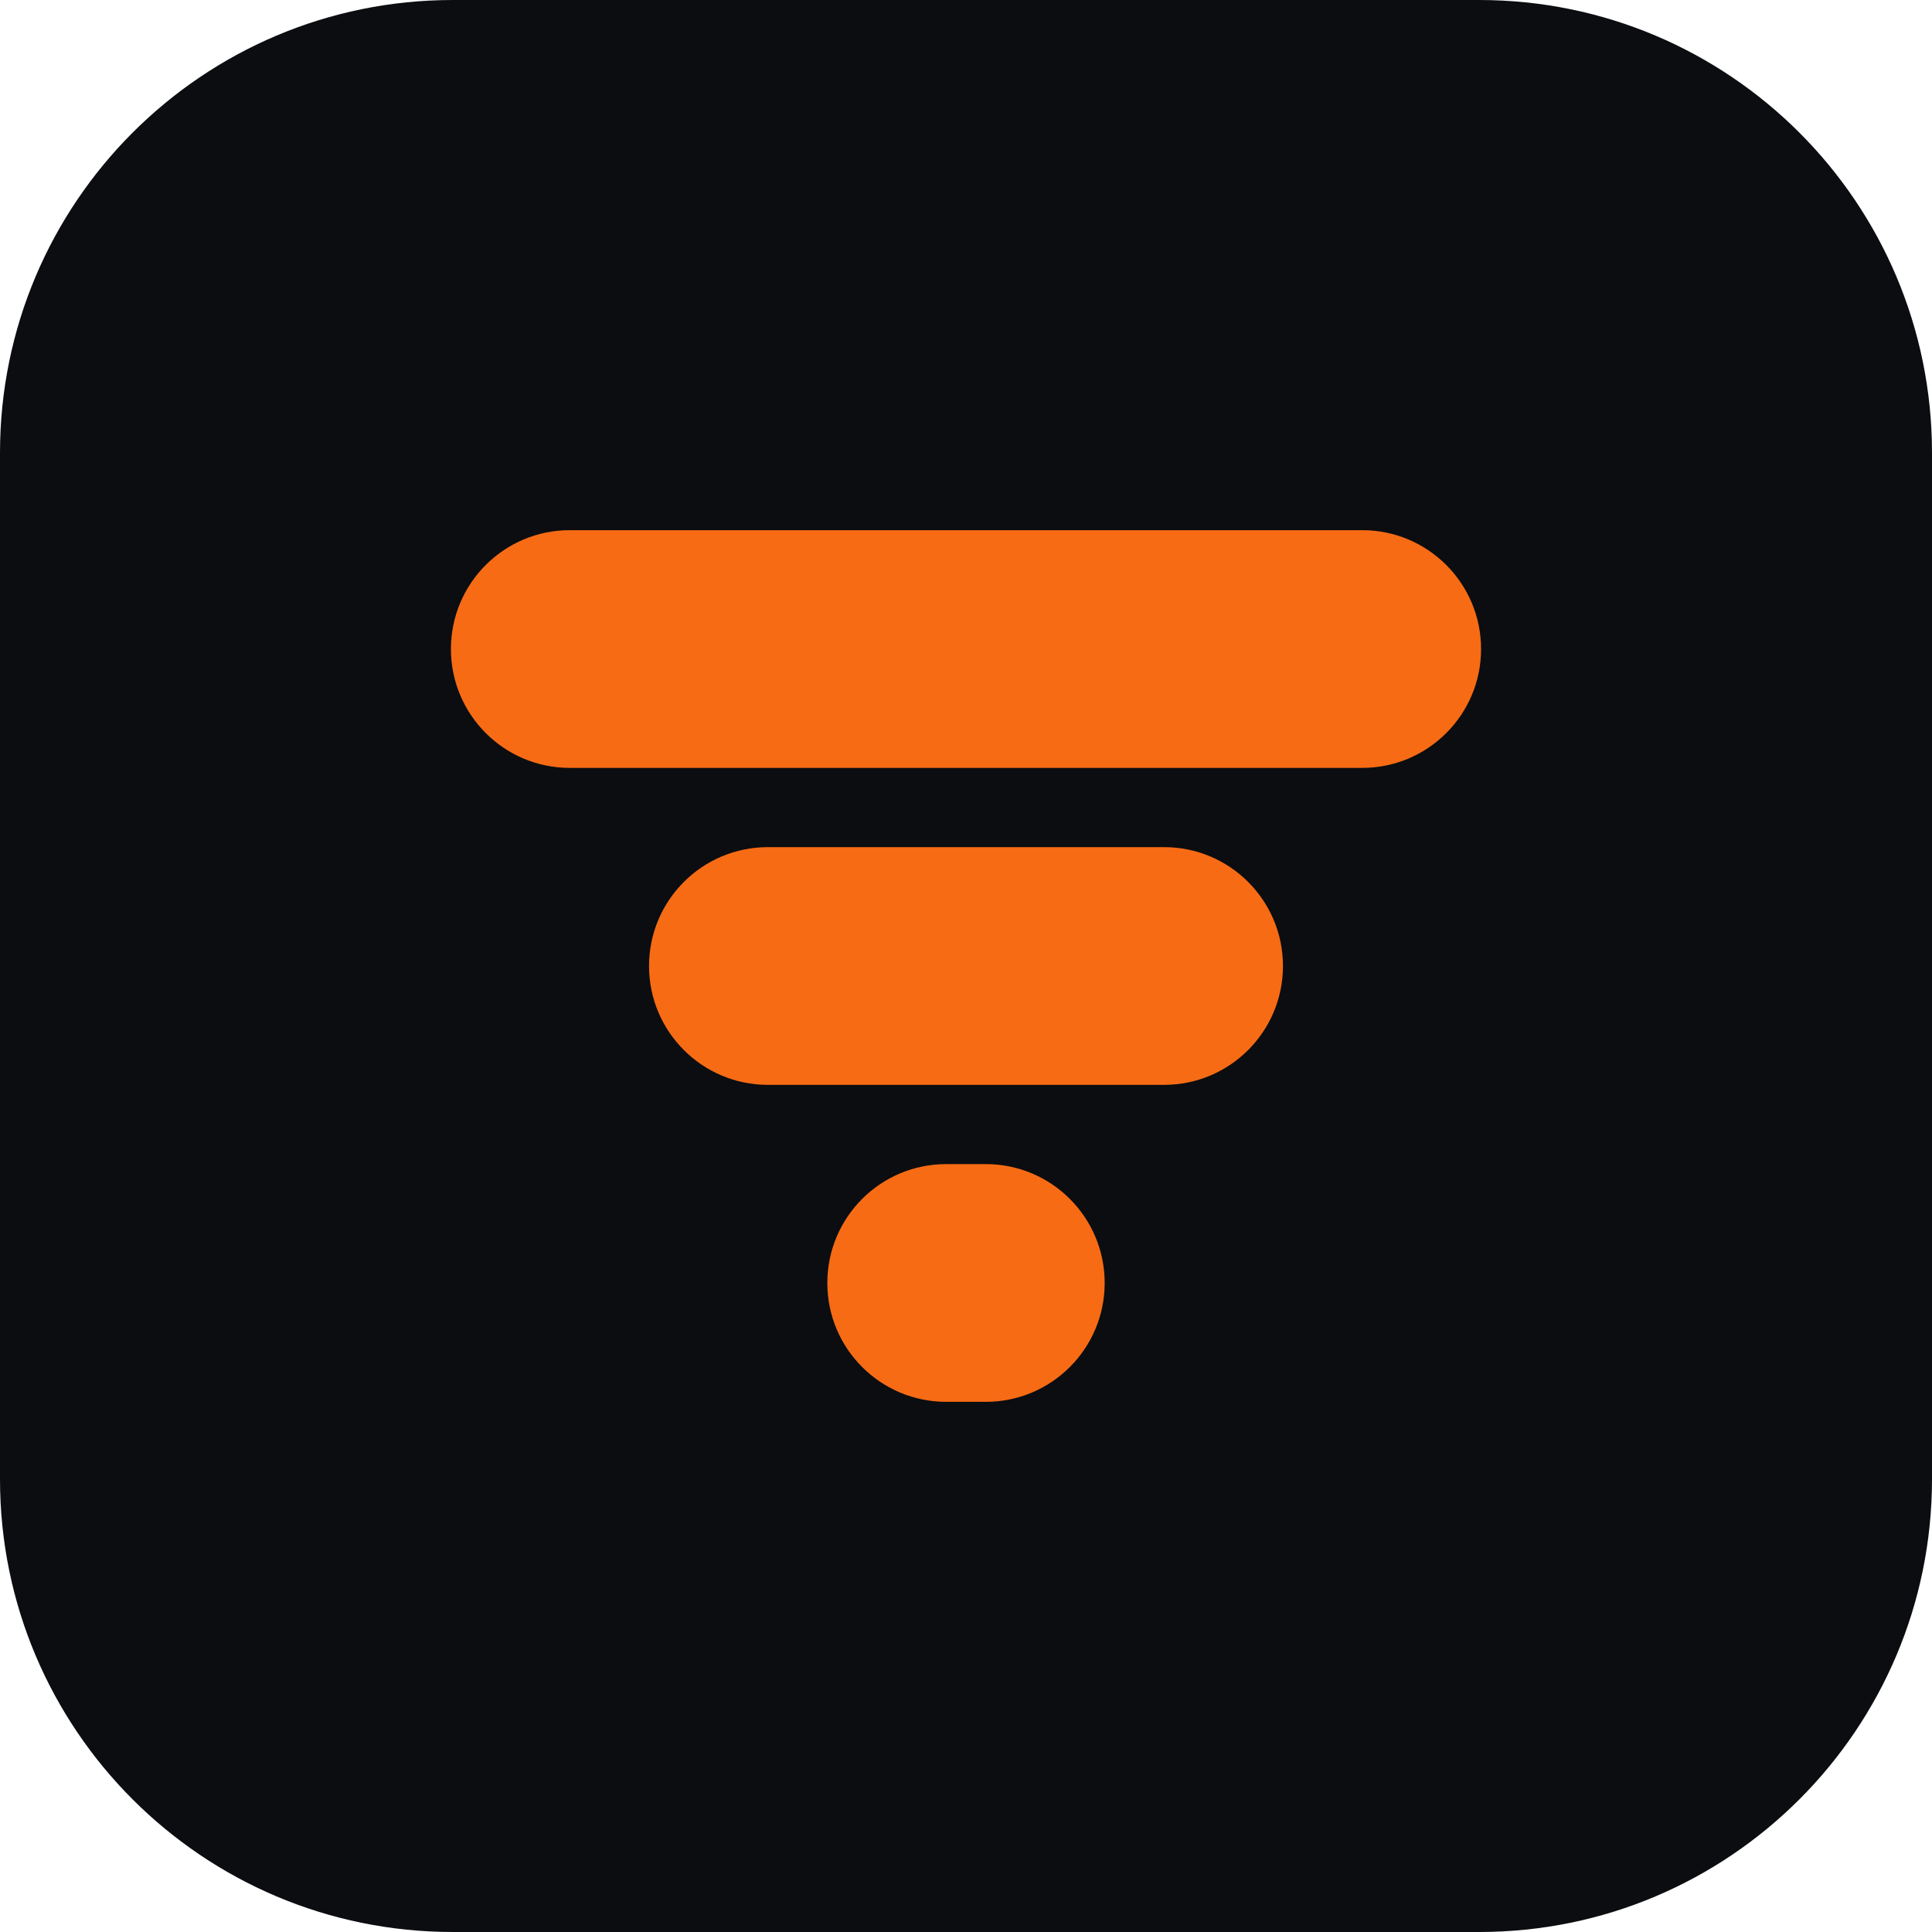
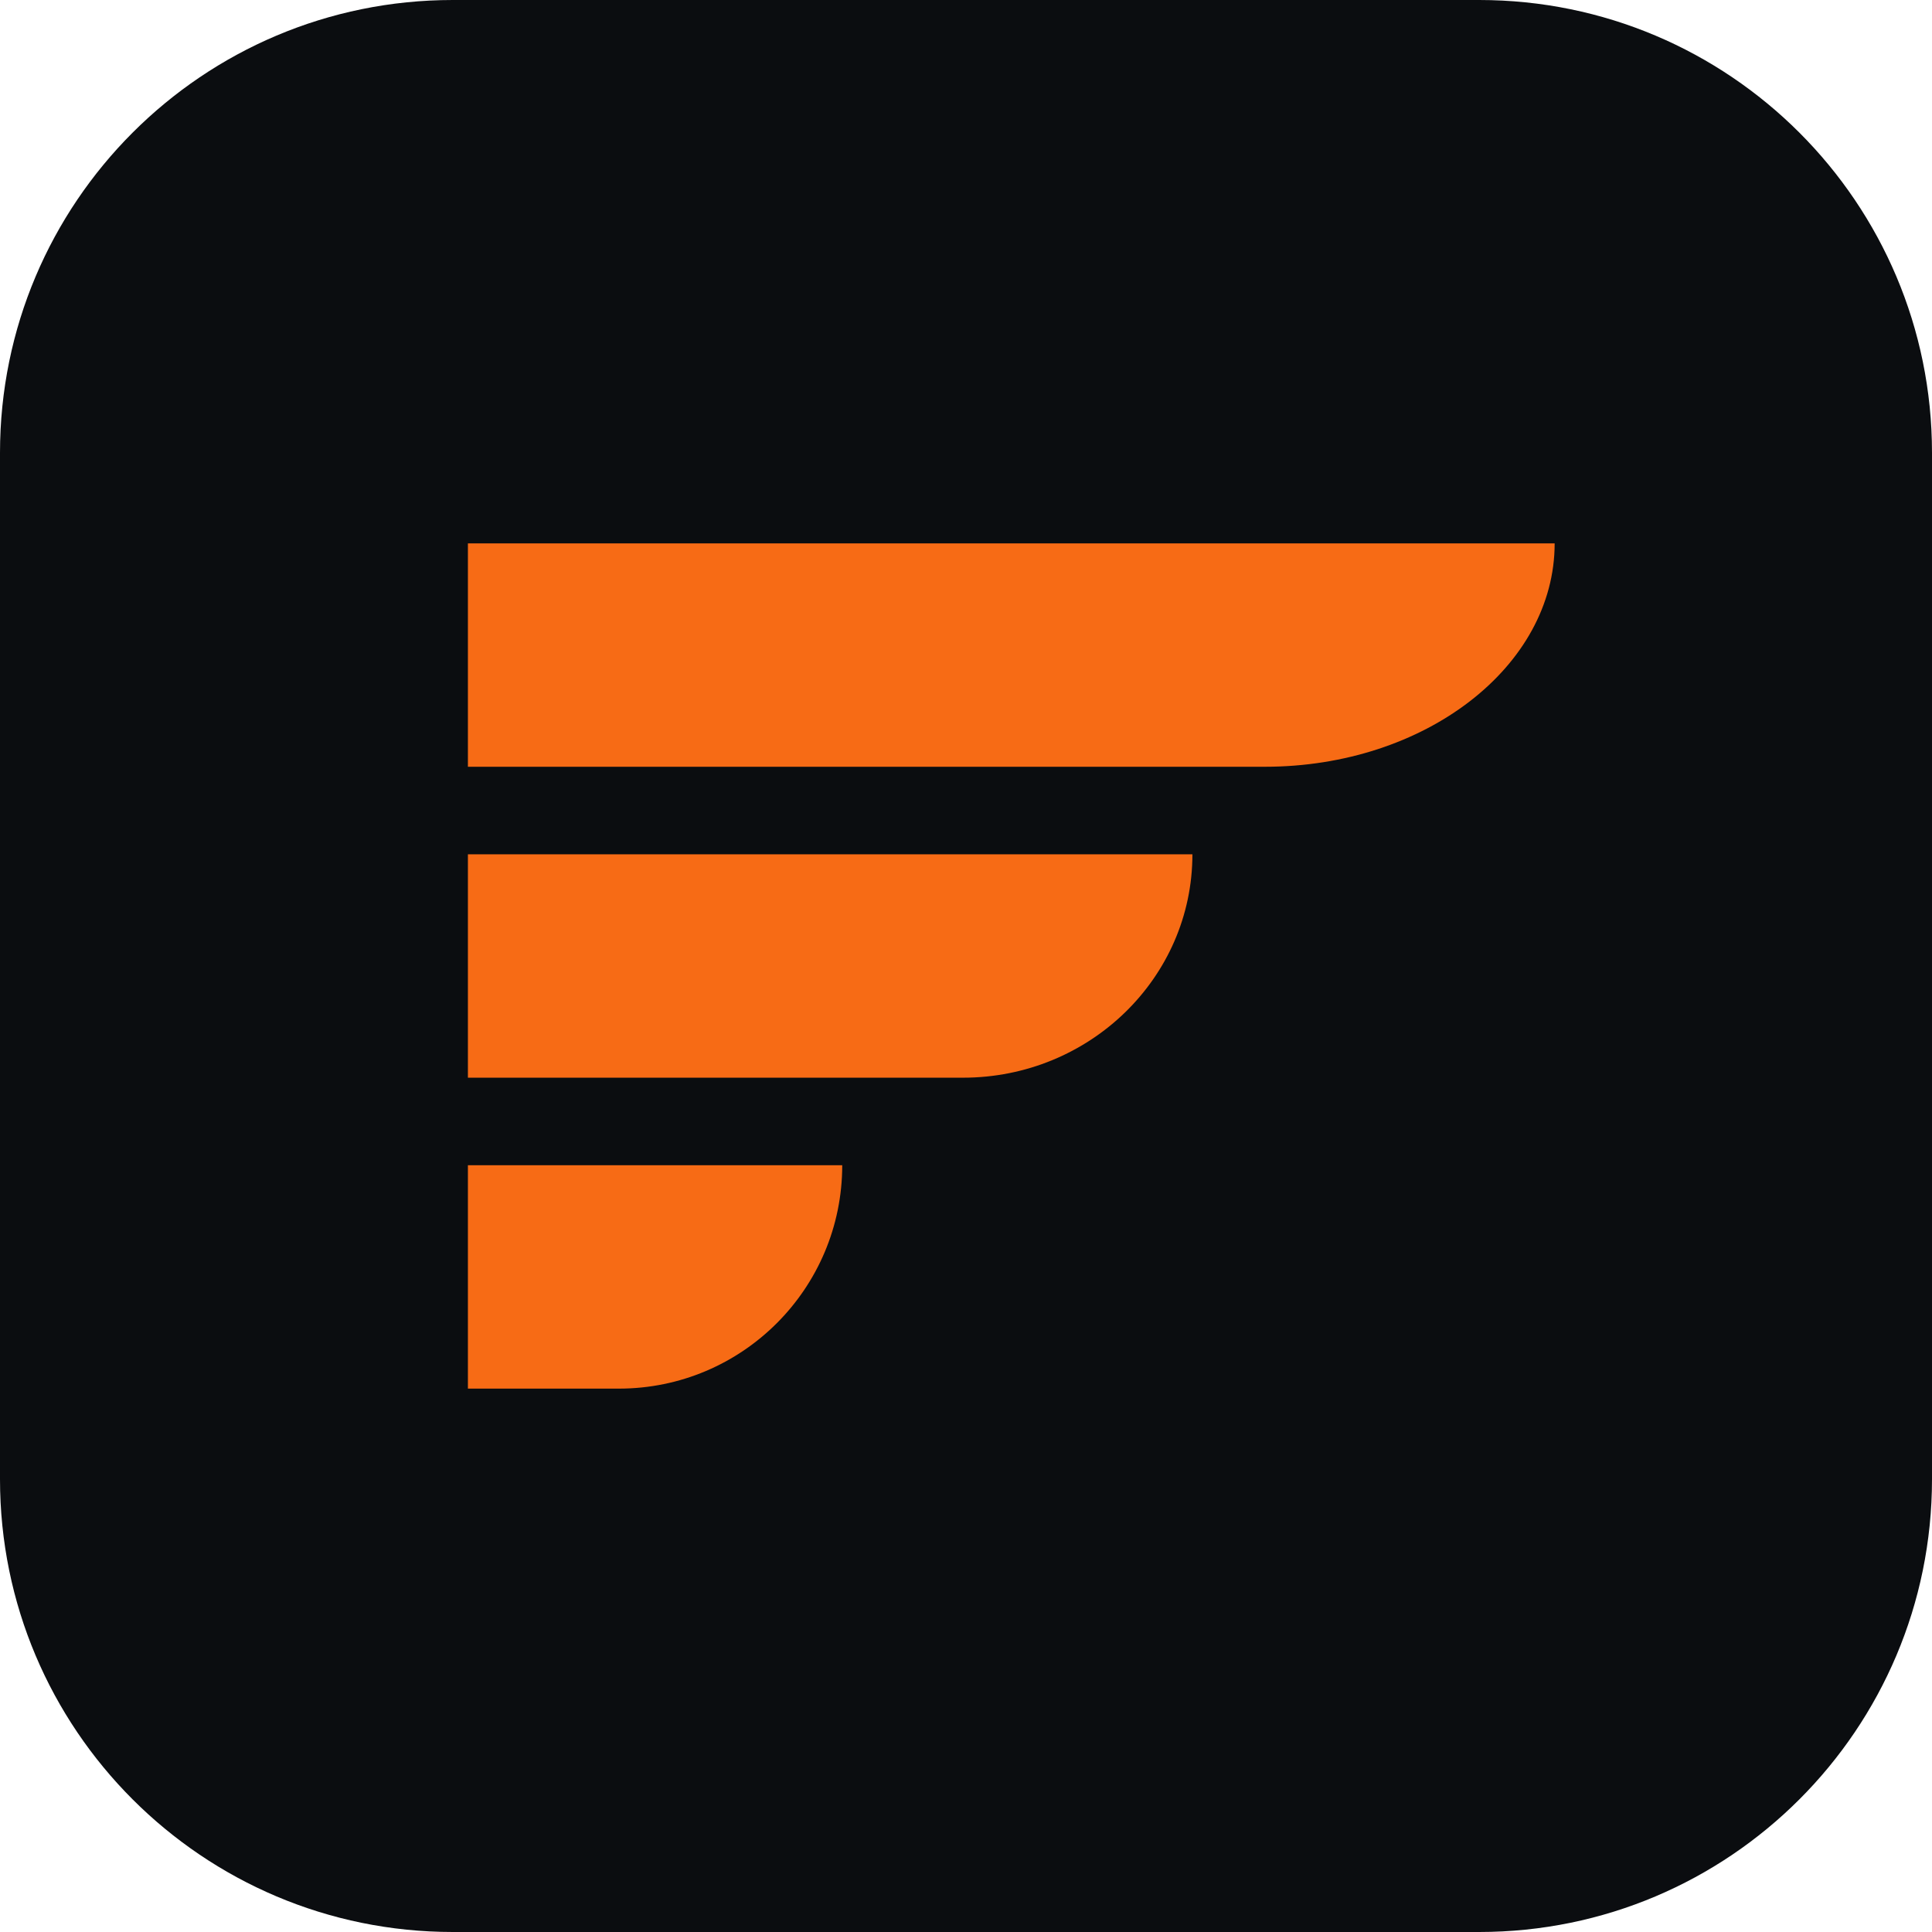
<svg xmlns="http://www.w3.org/2000/svg" viewBox="0 0 64 64">
  <rect width="64" height="64" rx="15" fill="#0b0d10" />
-   <g transform="translate(11 11) scale(1.3125)" fill="#f76b15">
-     <rect x="3" y="5" width="26" height="6" rx="3" />
-     <rect x="8" y="13" width="16" height="6" rx="3" />
-     <rect x="12.5" y="21" width="7" height="6" rx="3" />
+   <g transform="translate(15.5 18)" fill="#f76b15">
+     <path d="M0 0H36A9.6 7.4 0 0 1 26.4 7.4H0Z" />
+     <path d="M0 10.3H24A7.6 7.4 0 0 1 16.4 17.7H0Z" />
+     <path d="M0 20.6H12.4A7.4 7.4 0 0 1 5 28H0Z" />
  </g>
</svg>
